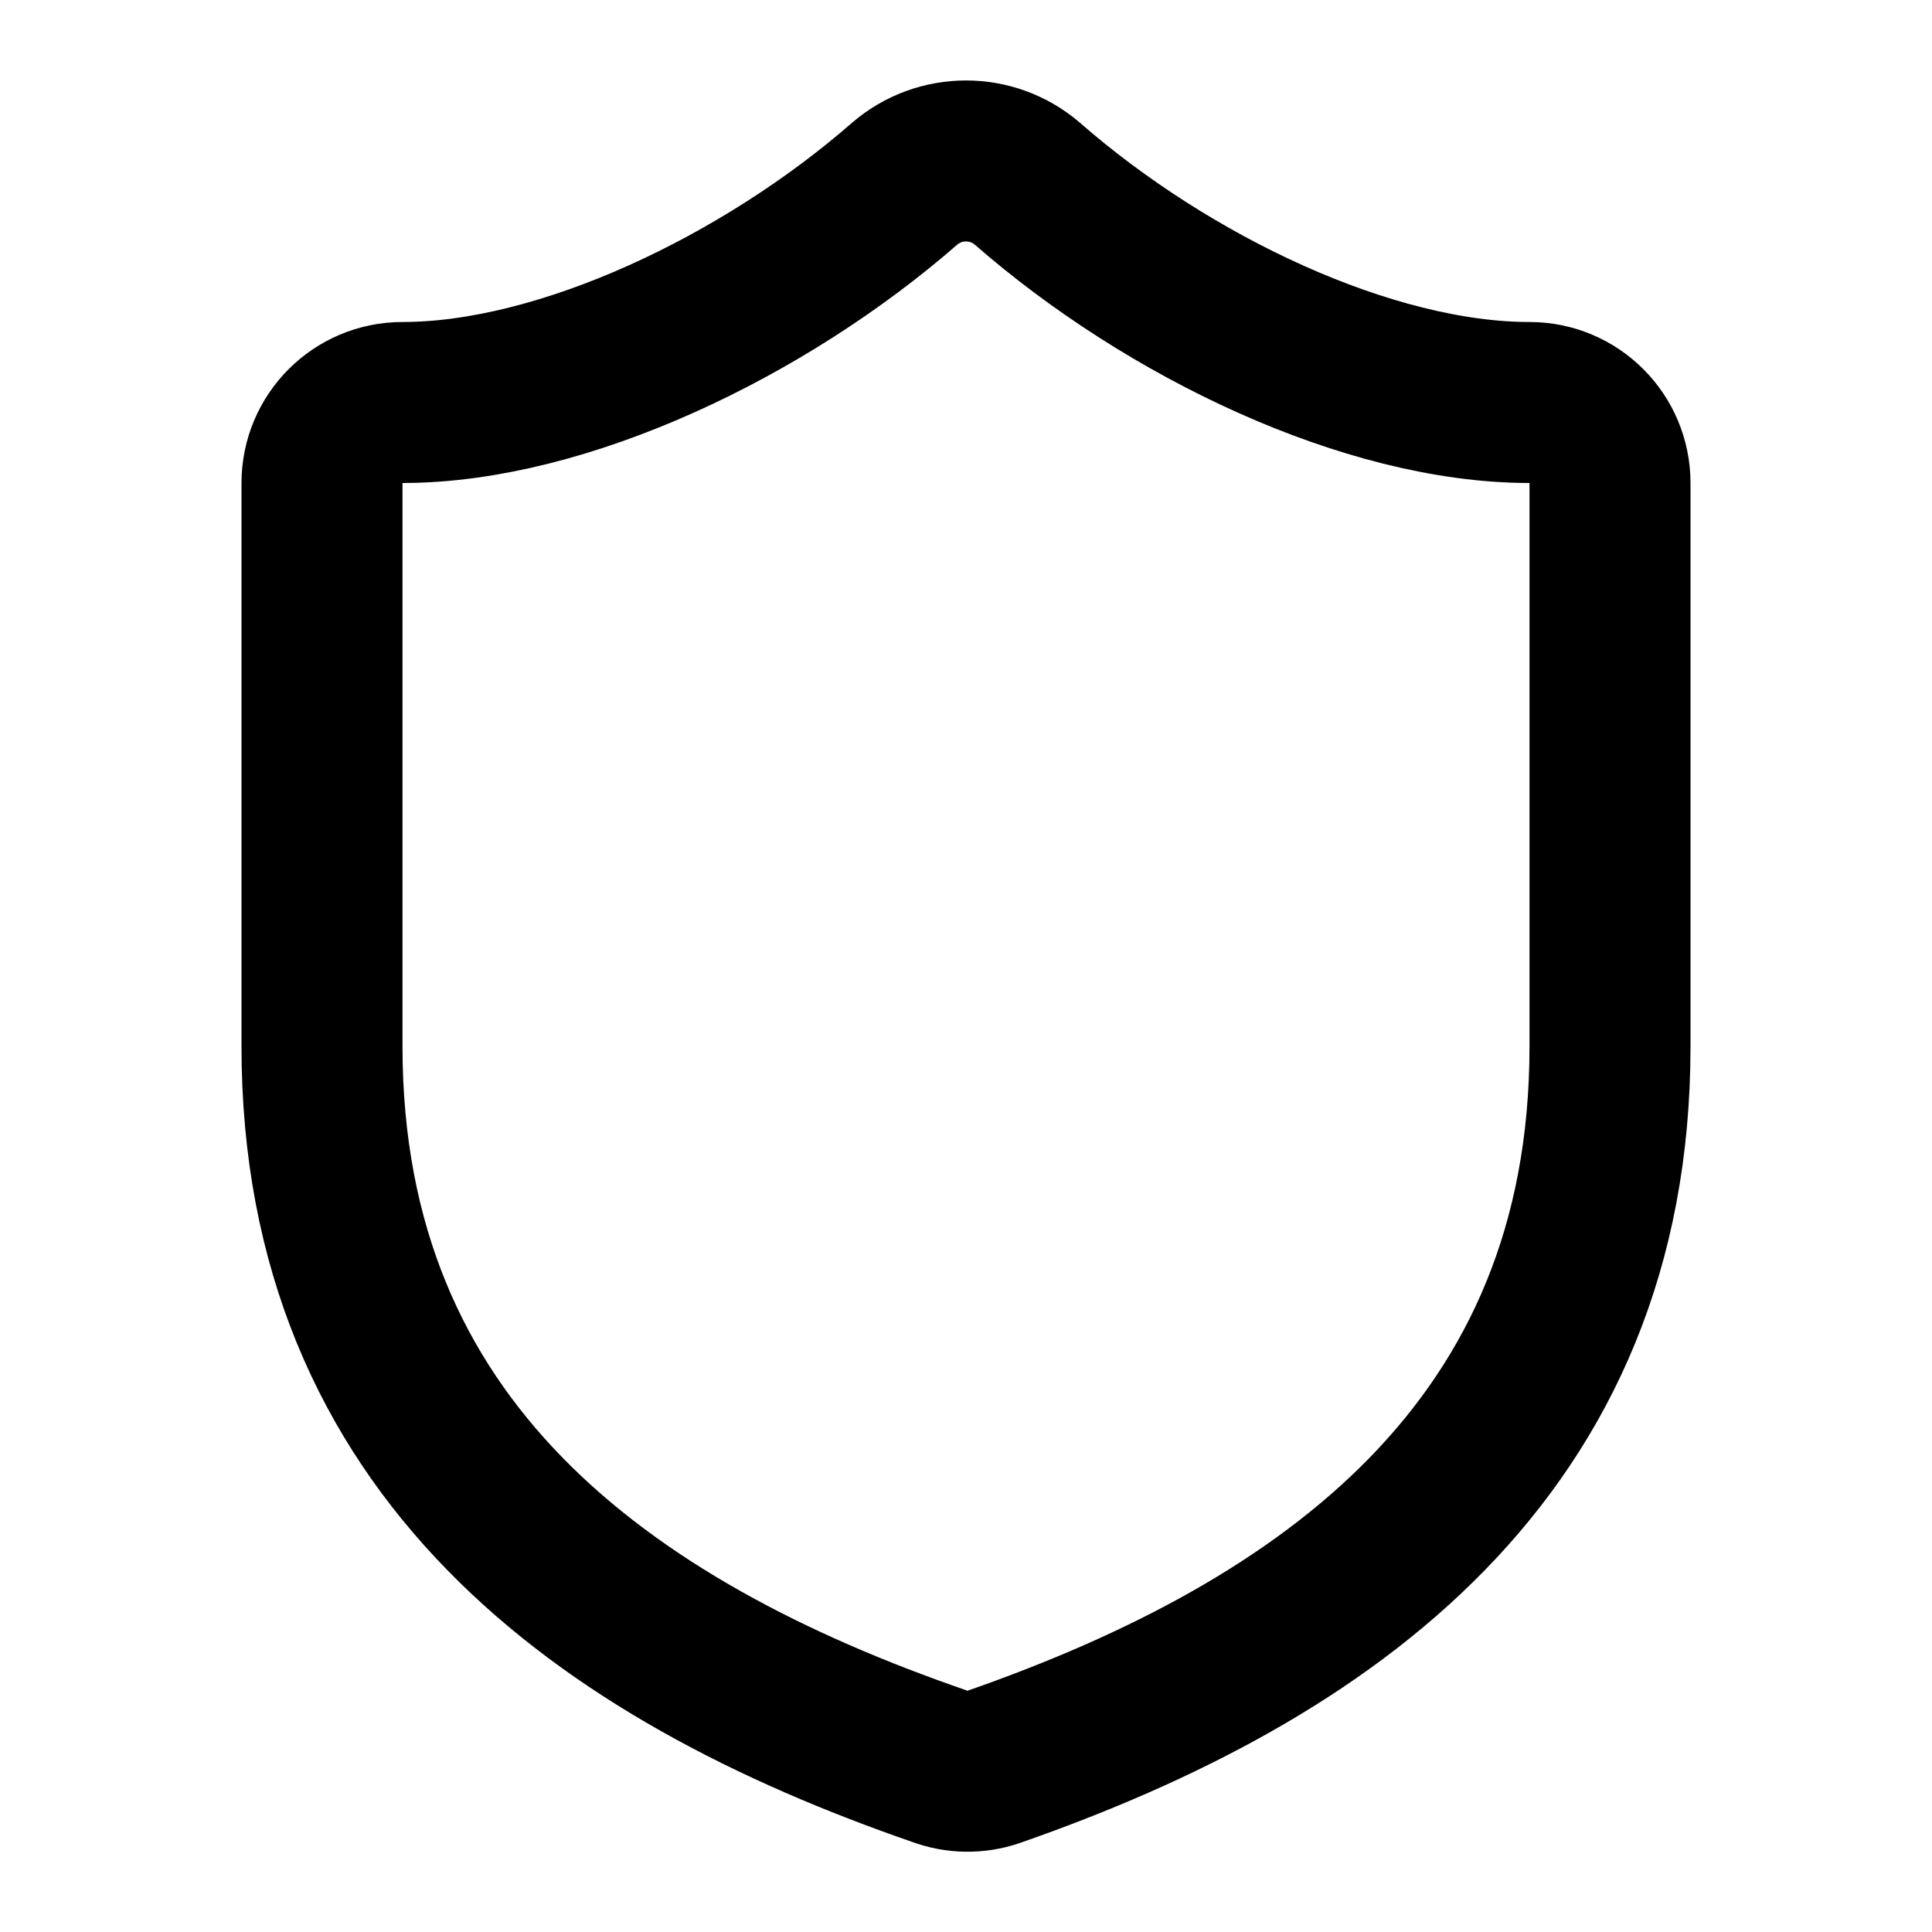
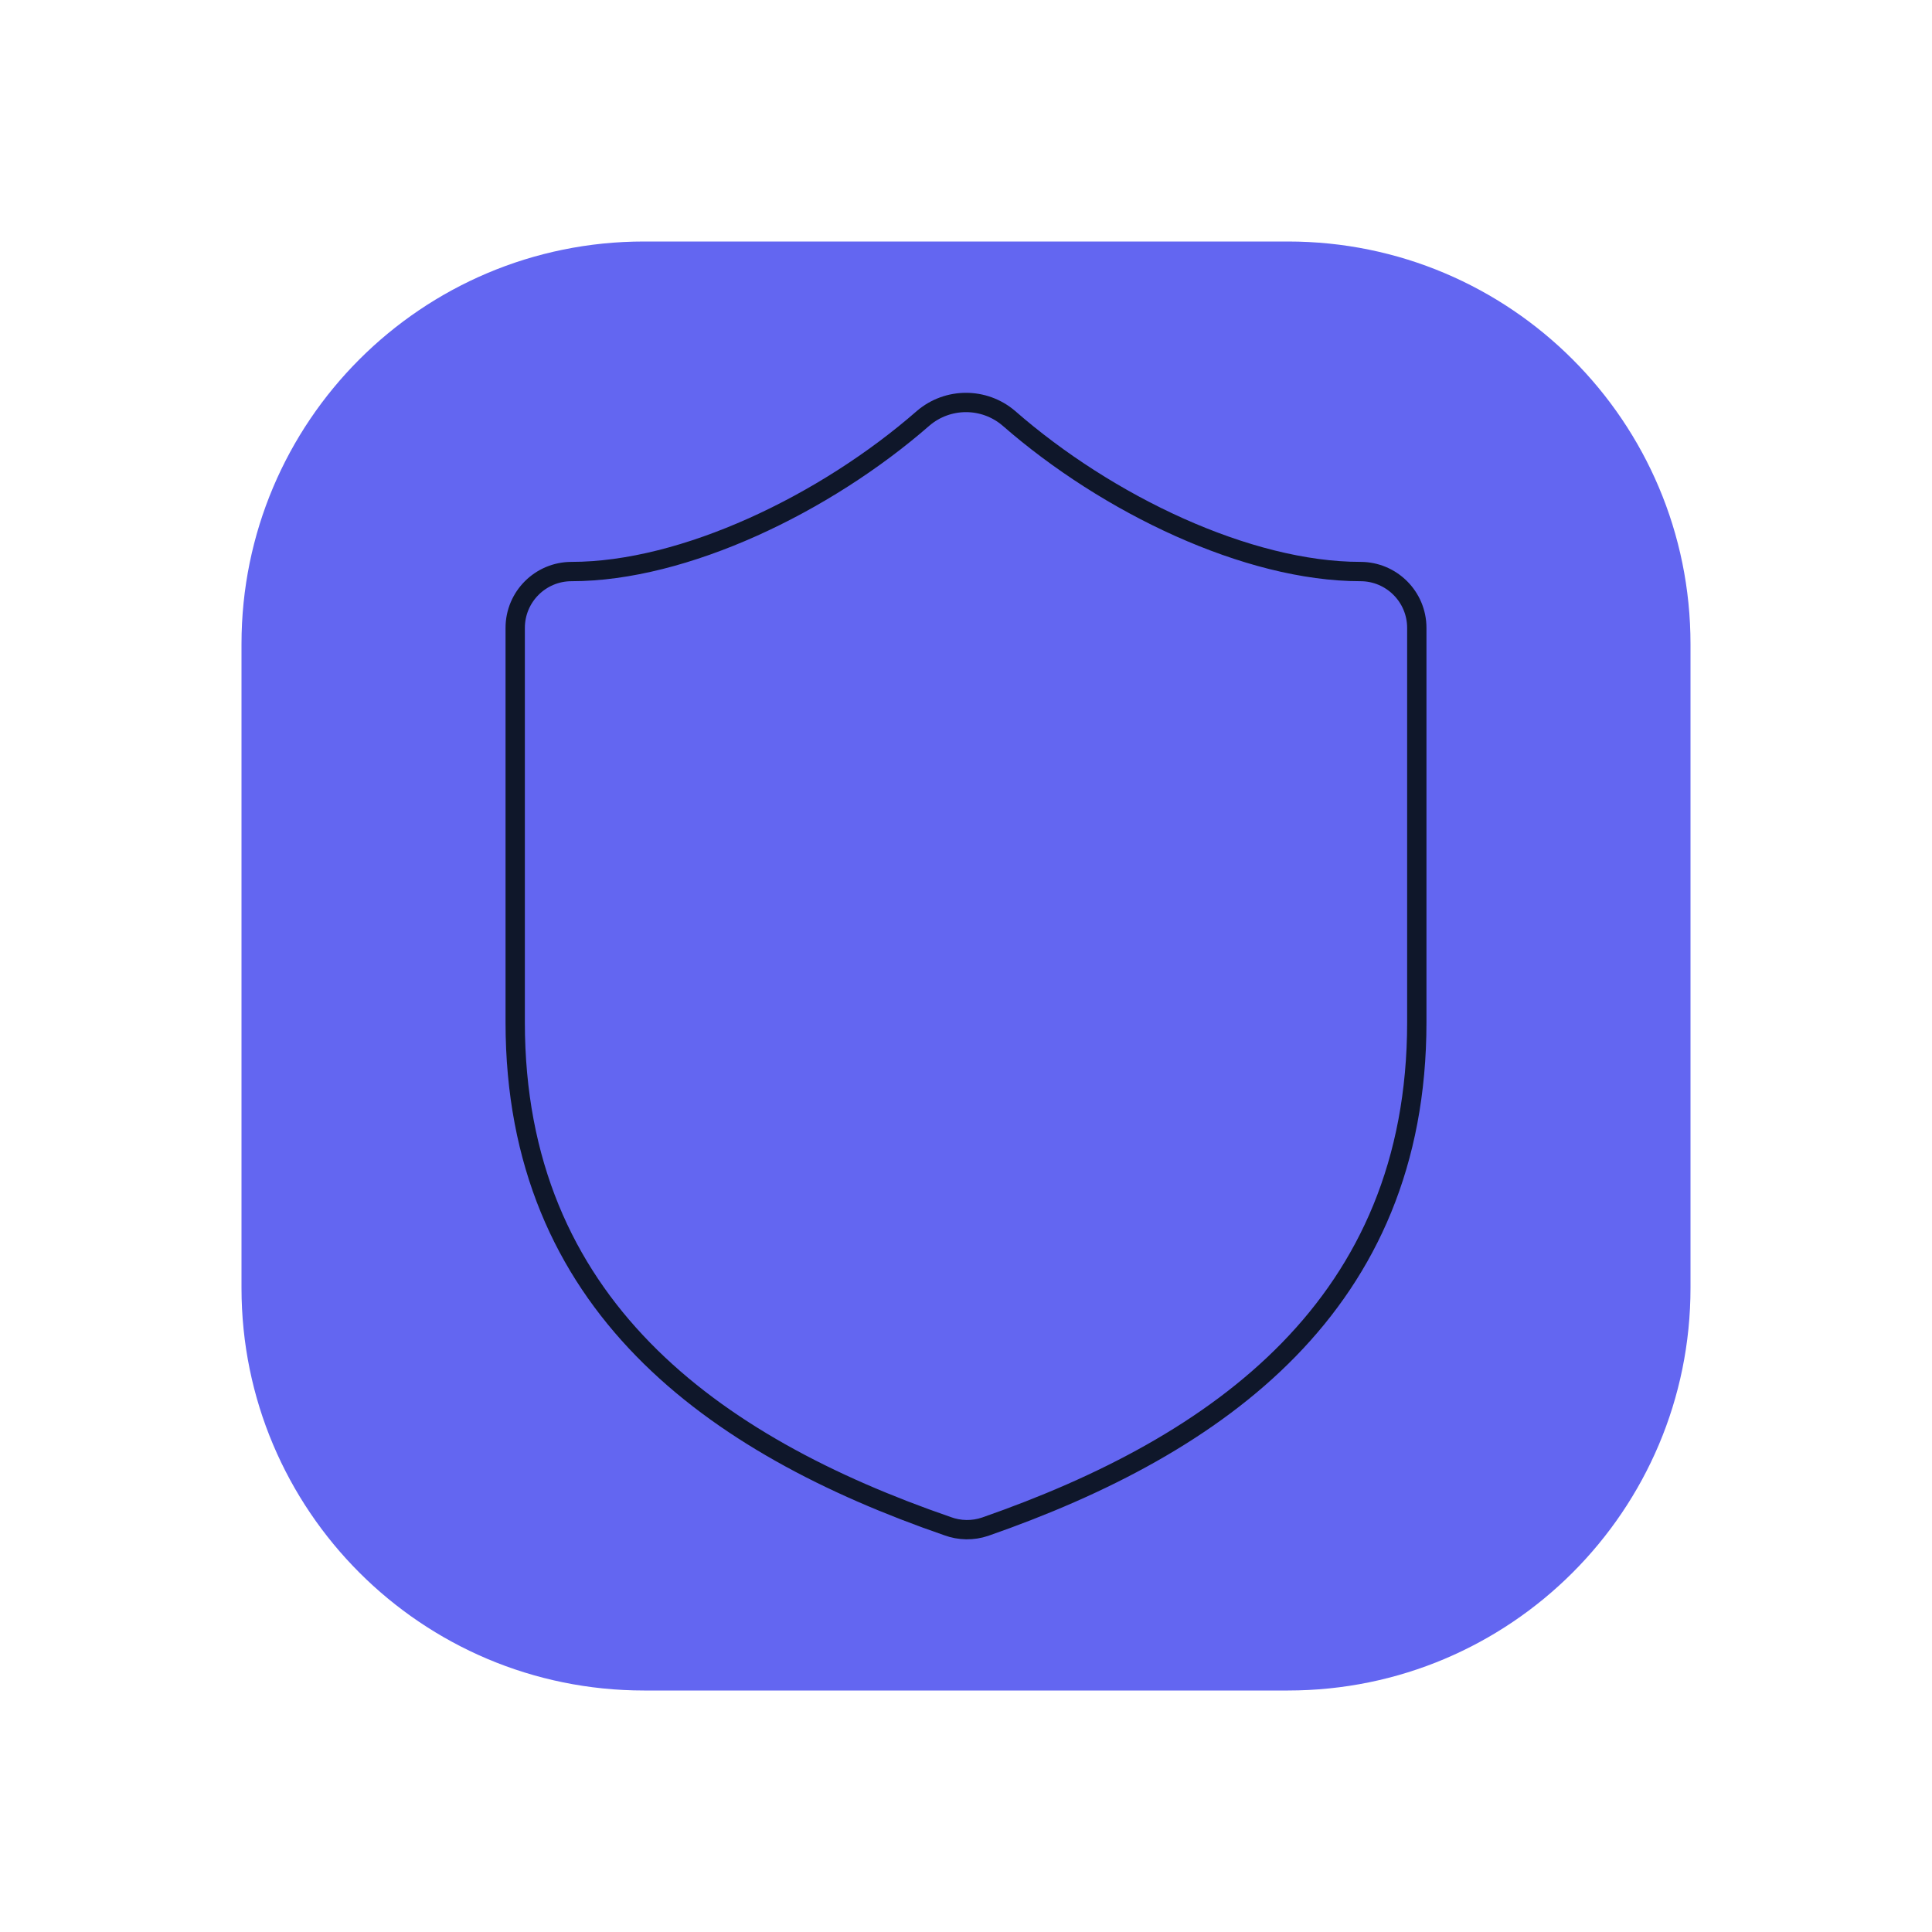
- <svg xmlns="http://www.w3.org/2000/svg" width="24" height="24" viewBox="0 0 24 24" fill="none" stroke="currentColor" stroke-width="2" stroke-linecap="round" stroke-linejoin="round" class="lucide lucide-shield-icon lucide-shield">
-   <path d="M20 13c0 5-3.5 7.5-7.66 8.95a1 1 0 0 1-.67-.01C7.5 20.5 4 18 4 13V6a1 1 0 0 1 1-1c2 0 4.5-1.2 6.24-2.72a1.17 1.17 0 0 1 1.52 0C14.51 3.81 17 5 19 5a1 1 0 0 1 1 1z" />
+ <svg xmlns="http://www.w3.org/2000/svg" width="200" height="200" viewBox="0 0 24 24">
+   <rect x="3" y="3" width="18" height="18" rx="5" fill="#6366F1" />
+   <path d="M20 13c0 5-3.5 7.5-7.66 8.95a1 1 0 0 1-.67-.01C7.5 20.5 4 18 4 13V6a1 1 0 0 1 1-1c2 0 4.5-1.2 6.24-2.72a1.17 1.17 0 0 1 1.52 0C14.51 3.81 17 5 19 5a1 1 0 0 1 1 1z" fill="none" stroke="#0f172a" stroke-width="2" stroke-linecap="round" stroke-linejoin="round" vector-effect="non-scaling-stroke" transform="translate(12 12) scale(0.7) translate(-12 -12)" />
</svg>
